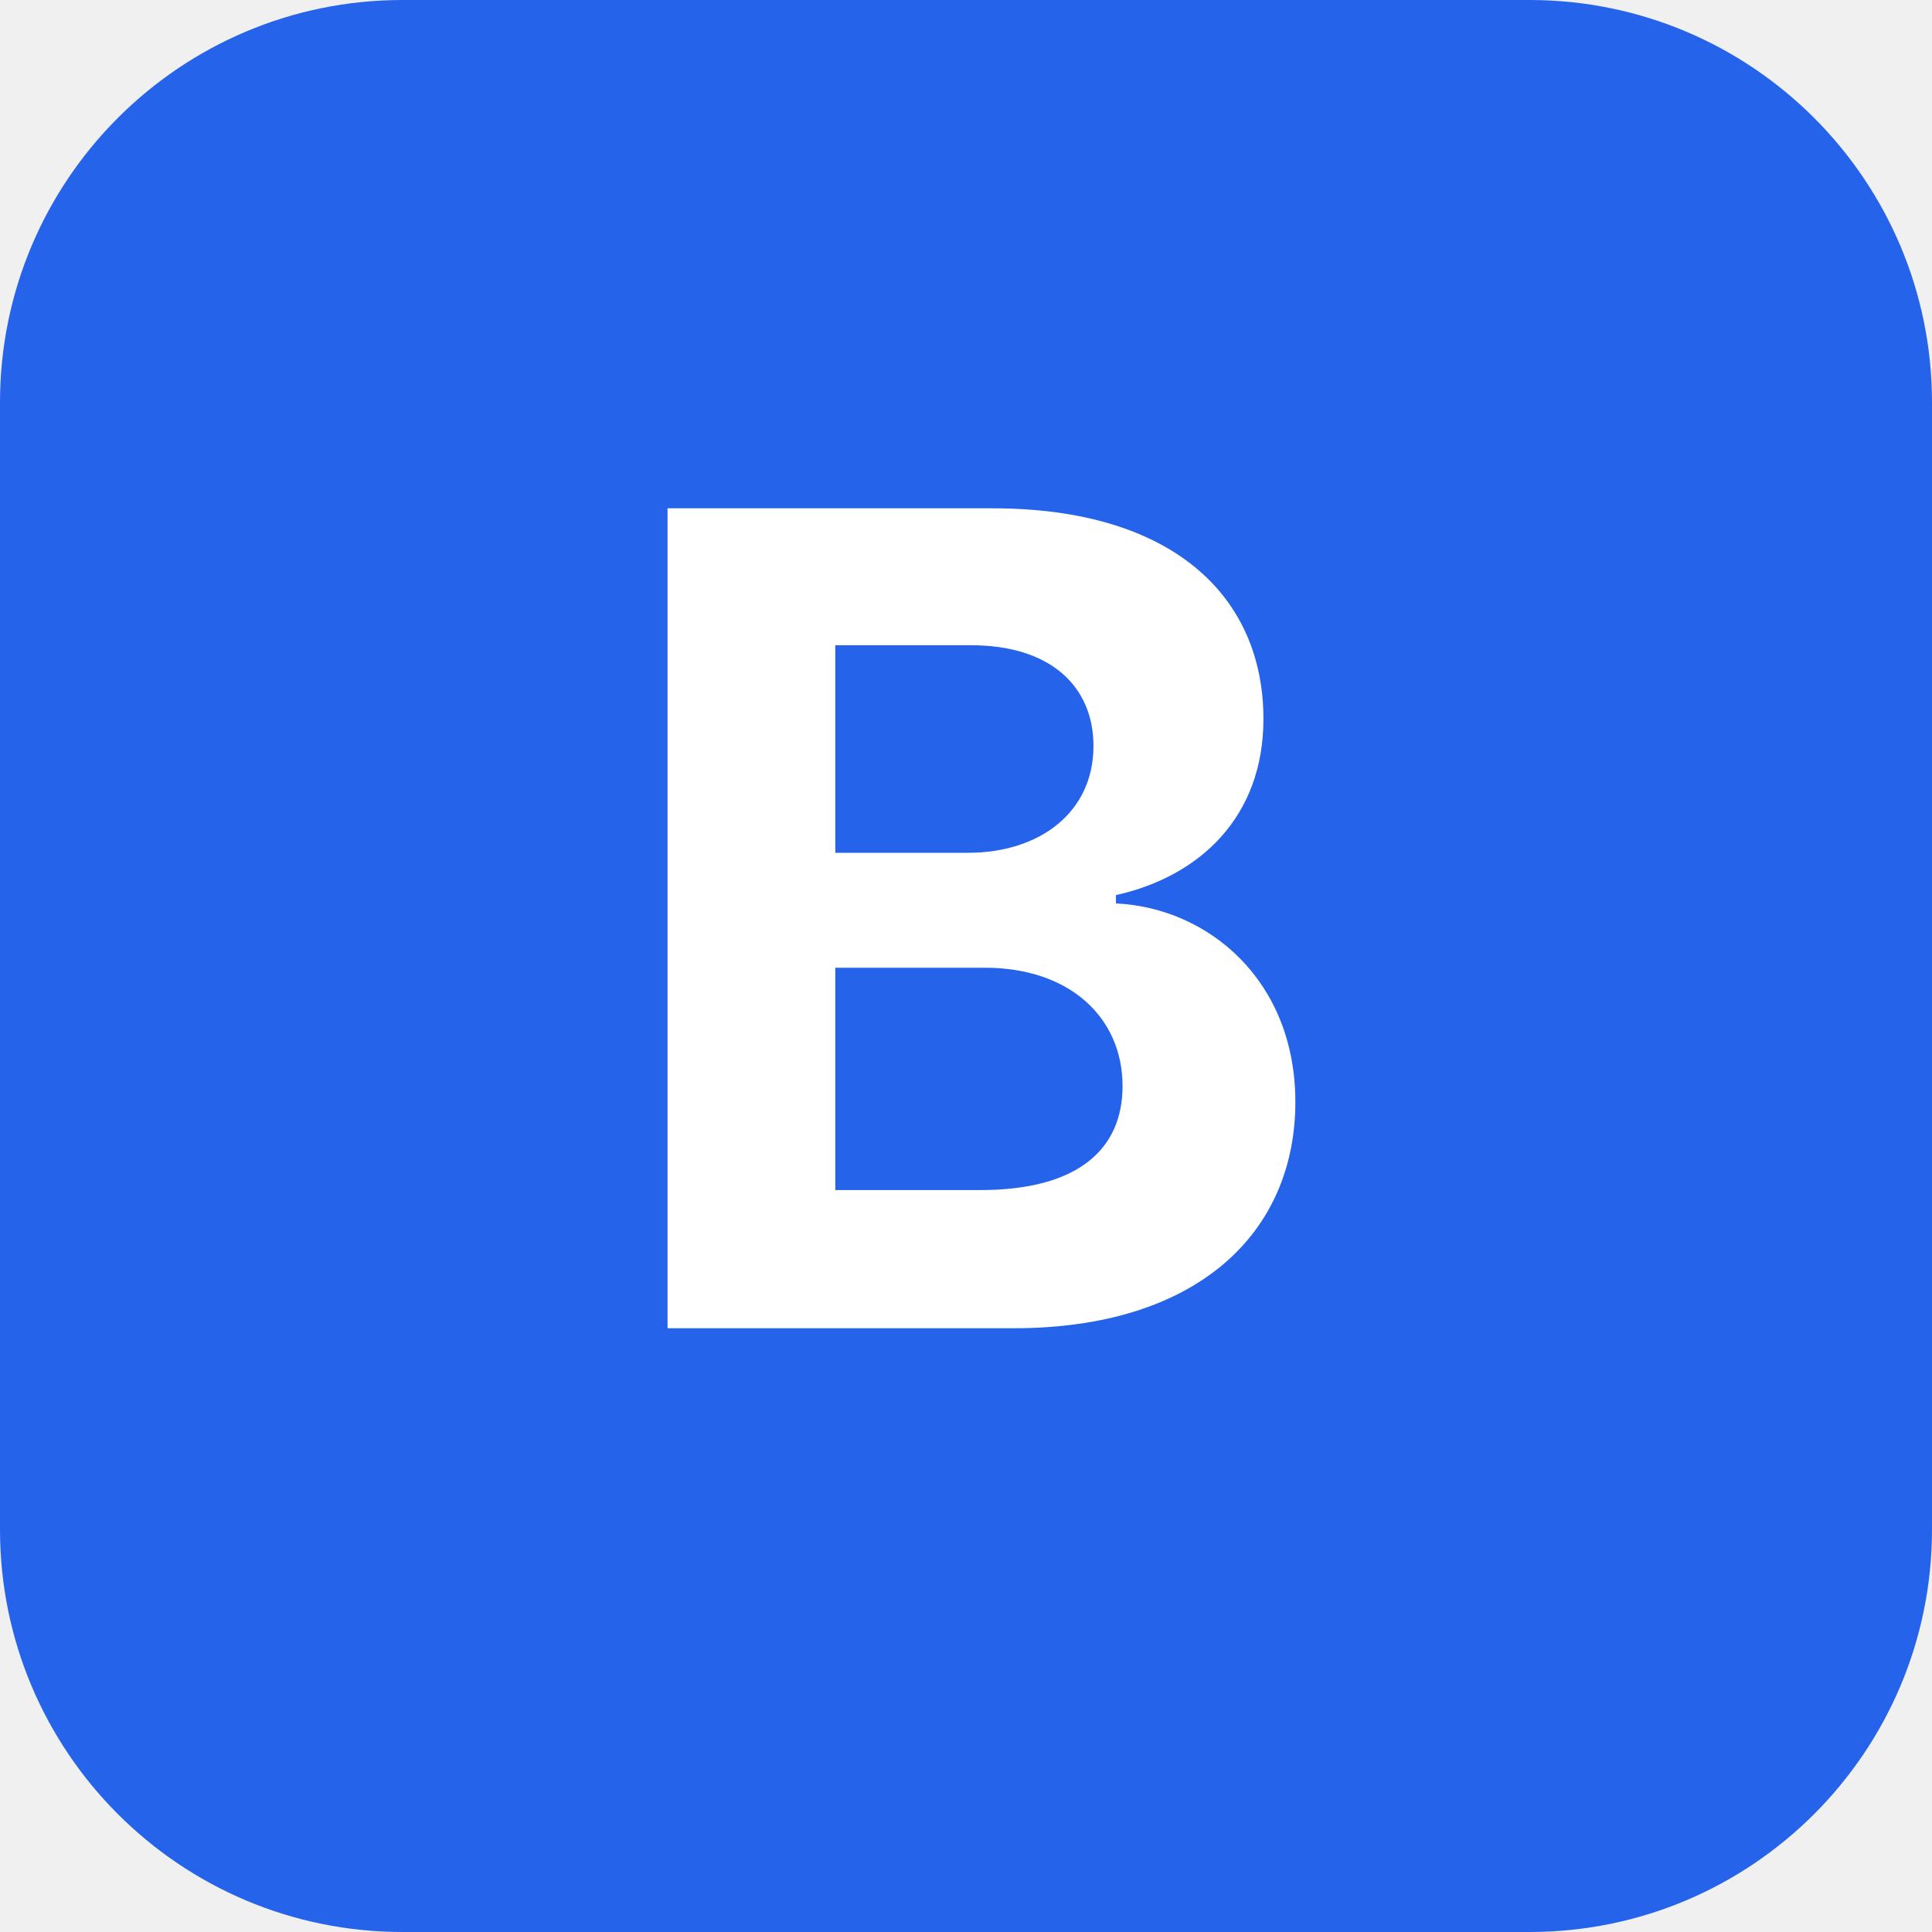
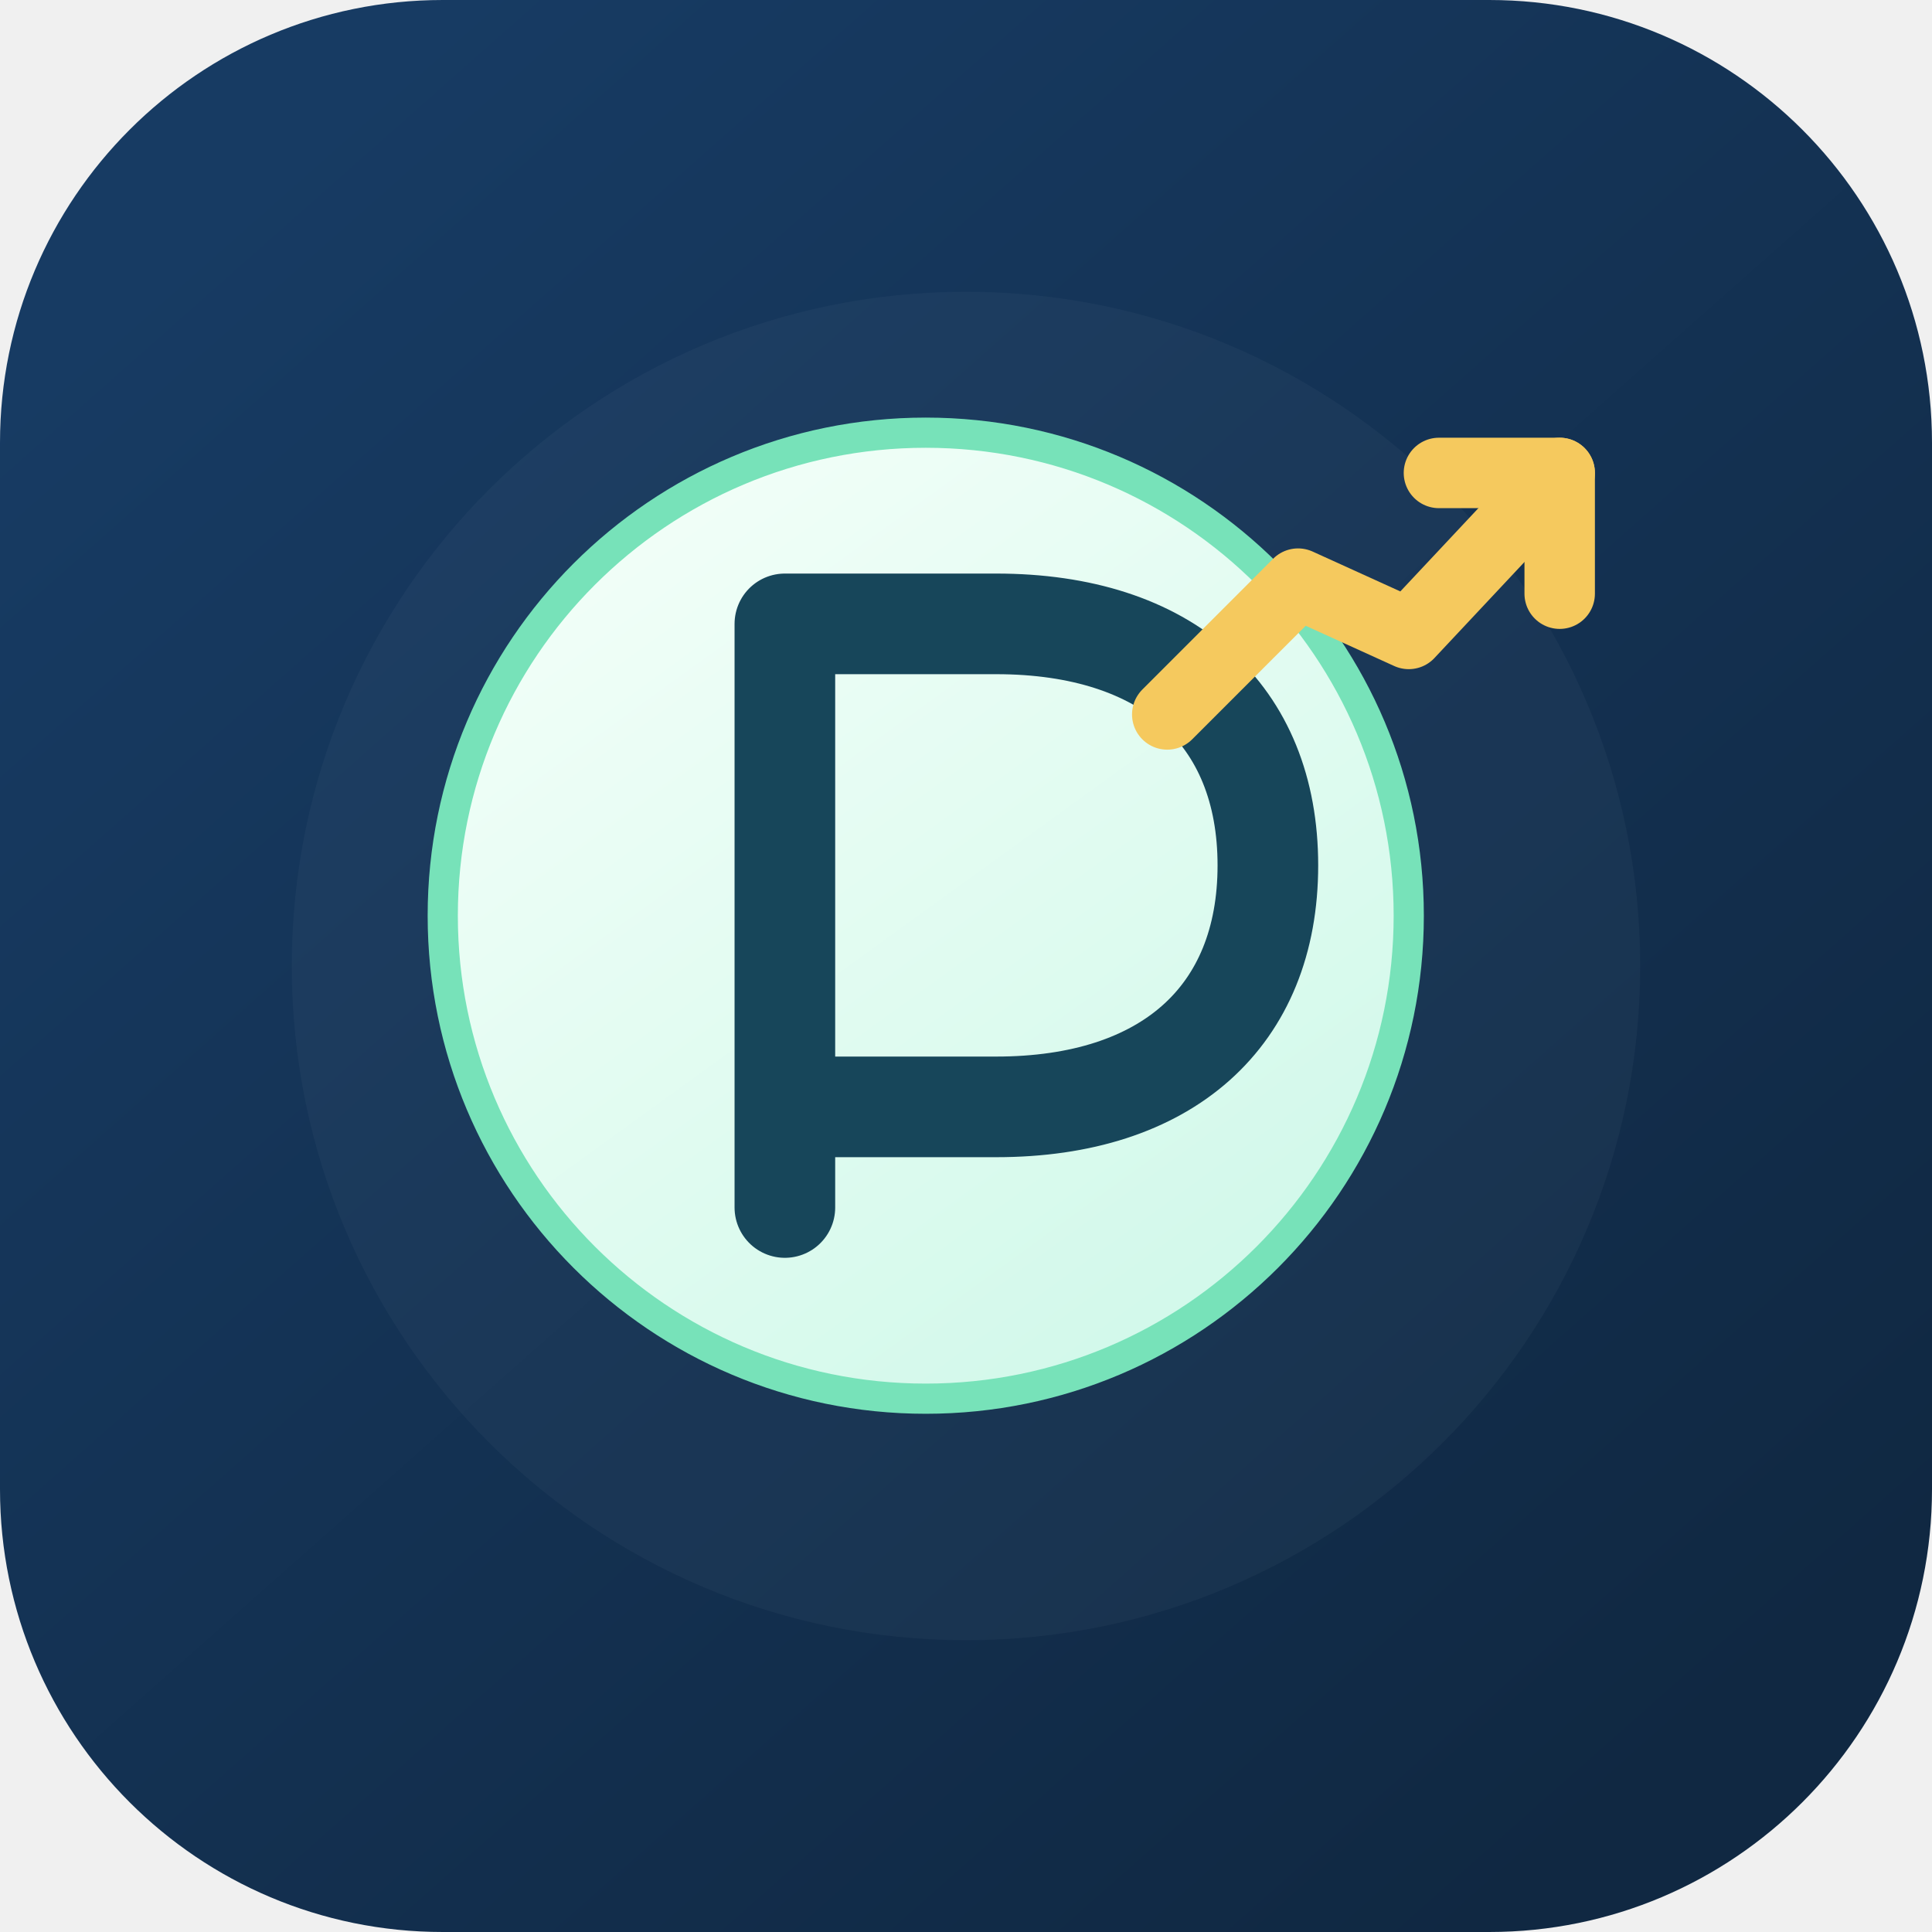
- <svg xmlns="http://www.w3.org/2000/svg" viewBox="0 0 192 192">
-   <rect width="192" height="192" rx="40" fill="#2563eb" />
-   <text x="96" y="132" font-size="112" text-anchor="middle" fill="#ffffff" font-family="-apple-system, Segoe UI, sans-serif" font-weight="700">B</text>
+ <svg xmlns="http://www.w3.org/2000/svg" width="192" height="192" viewBox="0 0 192 192" fill="none">
+   <defs>
+     <linearGradient id="background" x1="25" y1="18" x2="165" y2="176" gradientUnits="userSpaceOnUse">
+       <stop stop-color="#173B63" />
+       <stop offset="1" stop-color="#102842" />
+     </linearGradient>
+     <linearGradient id="coin" x1="60" y1="42" x2="128" y2="136" gradientUnits="userSpaceOnUse">
+       <stop stop-color="#F4FFF9" />
+       <stop offset="1" stop-color="#CFF8E9" />
+     </linearGradient>
+   </defs>
+   <rect width="192" height="192" rx="44" fill="url(#background)" />
+   <circle cx="96" cy="96" r="67" fill="#FFFFFF" fill-opacity=".035" />
+   <circle cx="92" cy="91" r="48" fill="url(#coin)" stroke="#77E2B9" stroke-width="3" />
+   <path d="M78 120V62H99C116 62 126 71 126 86C126 101 116 110 99 110H78" stroke="#17465A" stroke-linecap="round" stroke-linejoin="round" stroke-width="10" />
+   <path d="M116 71L129 58L140 63L155 47" stroke="#F5C95E" stroke-linecap="round" stroke-linejoin="round" stroke-width="7" />
+   <path d="M143 47H155V59" stroke="#F5C95E" stroke-linecap="round" stroke-linejoin="round" stroke-width="7" />
</svg>
